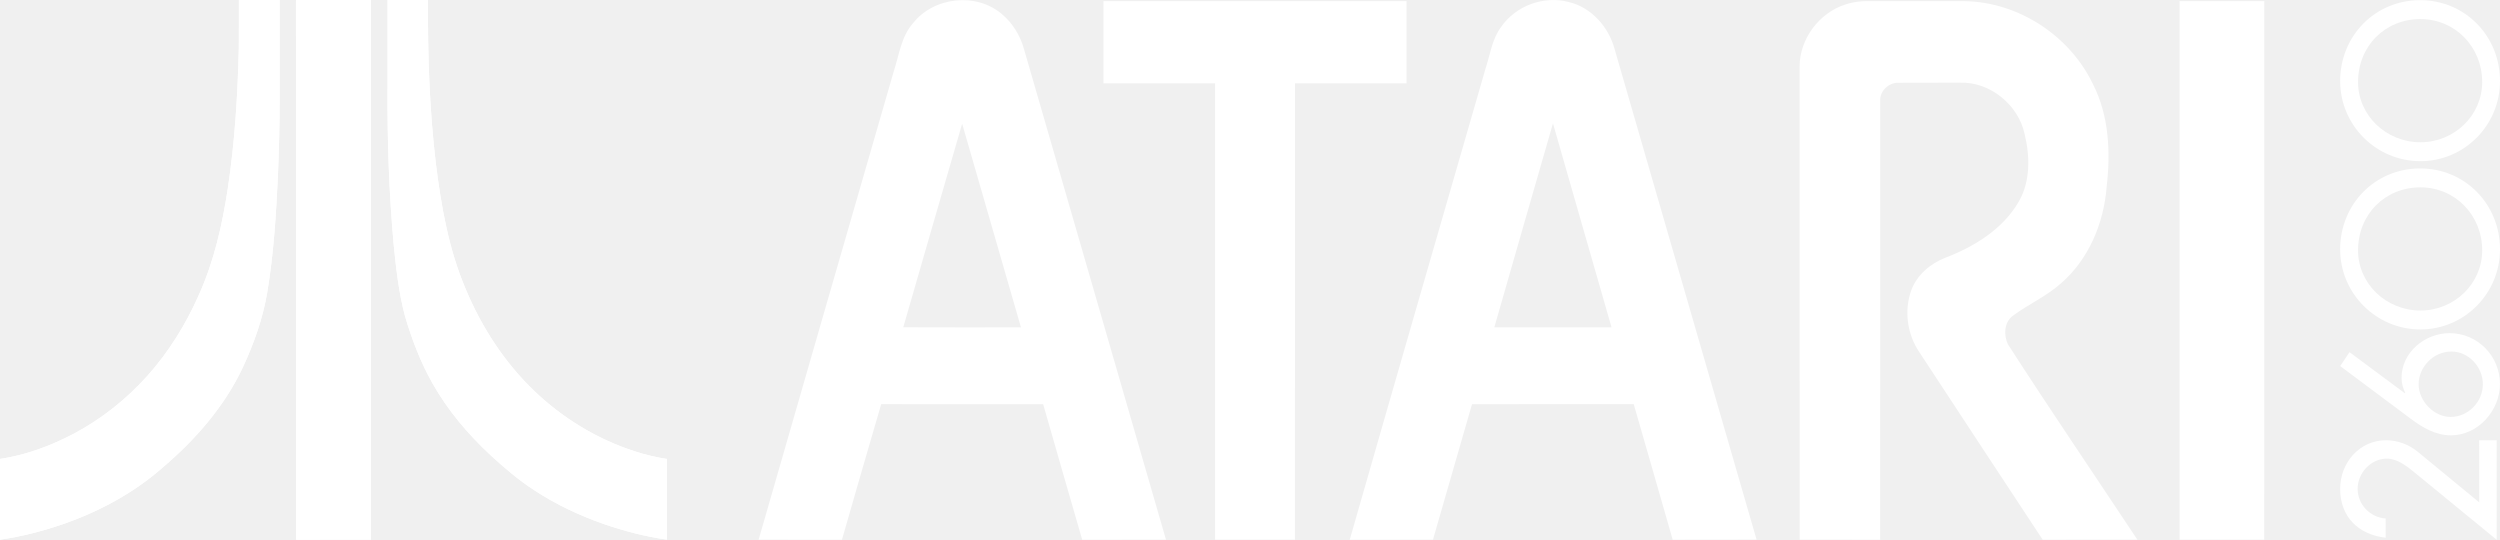
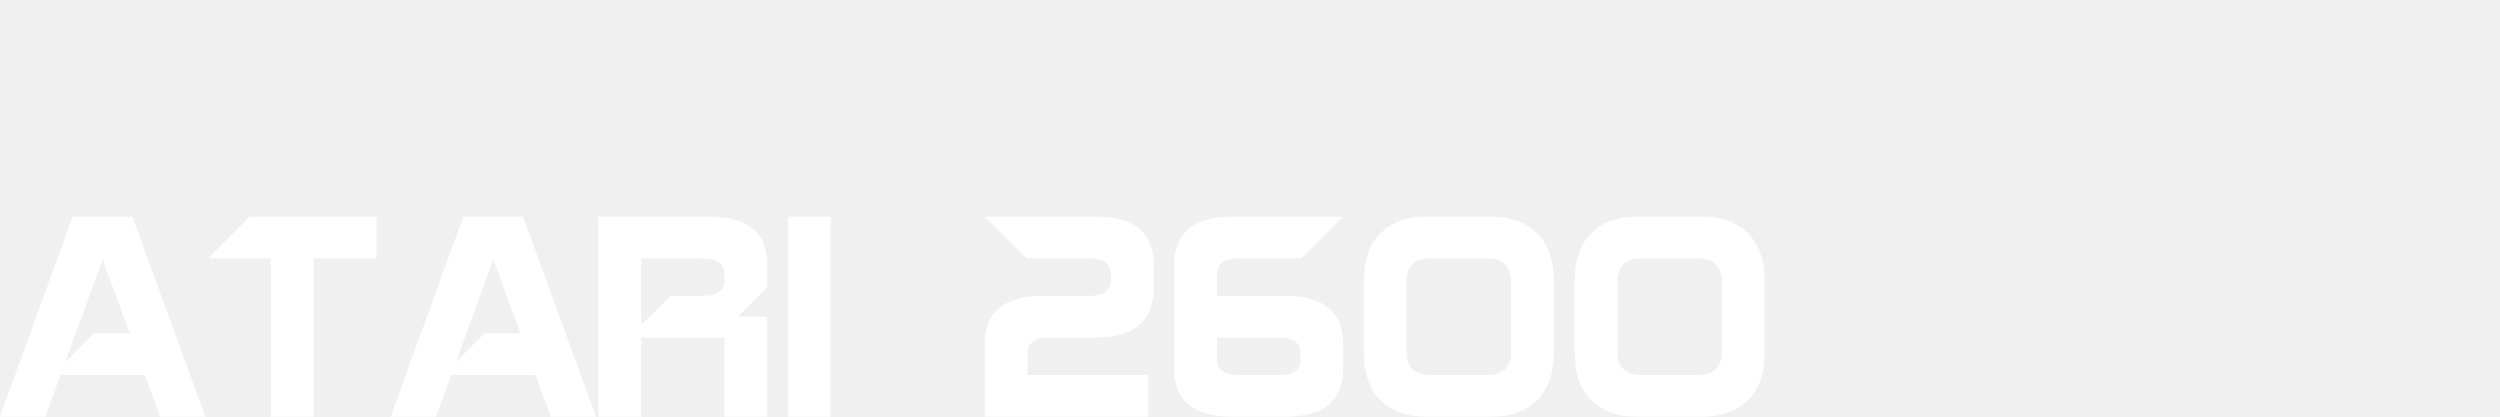
- <svg xmlns="http://www.w3.org/2000/svg" id="Ebene_1" enable-background="new 0 0 566.924 121.752" version="1.1" y="0px" x="0px" viewBox="0 0 264 57">
-   <g transform="matrix(0.44, 0, 0, 0.44232, 0, 0)">
-     <path id="path6" d="M 219.088 5.592 C 224.087 -0.804 234.435 -1.897 240.569 3.469 C 243.077 5.581 244.835 8.496 245.733 11.634 C 257.09 50.708 268.496 89.763 279.836 128.845 C 273.135 128.852 266.43 128.833 259.729 128.852 C 256.568 118.078 253.482 107.286 250.361 96.502 C 237.4 96.476 224.447 96.496 211.488 96.49 C 208.315 107.268 205.182 118.058 202.067 128.856 C 195.402 128.834 188.736 128.852 182.07 128.845 C 192.859 91.57 203.66 54.297 214.501 17.031 C 215.792 13.13 216.279 8.773 219.083 5.588 M 230.916 29.533 C 226.164 45.72 221.508 61.938 216.783 78.134 C 226.202 78.179 235.617 78.151 245.032 78.151 C 240.322 61.944 235.634 45.739 230.914 29.533 Z" style="fill: rgb(255, 255, 255);" />
-     <path id="path8" d="M 360.271 6.433 C 363.764 1.367 370.516 -1.091 376.459 0.474 C 381.901 1.727 386.063 6.416 387.502 11.696 C 398.846 50.742 410.231 89.774 421.574 128.823 C 414.862 128.875 408.155 128.823 401.444 128.85 C 398.323 118.067 395.237 107.273 392.094 96.49 C 379.156 96.496 366.221 96.468 353.283 96.5 C 350.191 107.29 347.002 118.056 343.911 128.846 C 337.251 128.853 330.596 128.84 323.936 128.853 C 334.718 91.373 345.628 53.925 356.499 16.467 C 357.631 13.077 358.076 9.349 360.266 6.426 M 358.636 78.148 C 368.017 78.16 377.392 78.154 386.771 78.154 C 382.105 61.913 377.363 45.695 372.712 29.455 C 368.024 45.688 363.293 61.906 358.636 78.148 Z" style="fill: rgb(255, 255, 255);" />
-     <path id="path10" d="M 264.84 0.278 L 337.568 0.278 L 337.568 19.892 C 328.64 19.899 319.719 19.882 310.796 19.899 C 310.796 56.213 310.803 92.529 310.791 128.844 L 291.612 128.844 C 291.612 92.532 291.606 56.216 291.617 19.899 C 282.689 19.882 273.767 19.899 264.84 19.892 C 264.84 13.348 264.829 6.815 264.84 0.273 Z" style="fill: rgb(255, 255, 255);" />
-     <path id="path12" d="M 442.895 1.076 C 444.737 0.439 446.703 0.222 448.649 0.267 C 456.293 0.294 463.937 0.274 471.58 0.278 C 484.453 0.516 496.74 8.502 502.311 20.089 C 506.169 27.613 506.566 36.363 505.594 44.617 C 504.923 53.257 501.299 61.898 494.657 67.626 C 491.15 70.751 486.78 72.646 483.024 75.431 C 480.962 76.999 480.857 80.051 481.924 82.234 C 492.069 97.896 502.616 113.314 512.975 128.842 C 505.399 128.855 497.823 128.825 490.247 128.855 C 480.33 113.96 470.516 98.99 460.639 84.073 C 457.736 79.827 456.946 74.205 458.686 69.36 C 460.042 65.643 463.29 62.925 466.907 61.522 C 473.813 58.887 480.621 54.749 484.446 48.23 C 487.355 43.333 487.204 37.291 485.896 31.932 C 484.361 24.974 477.583 19.501 470.419 19.74 C 465.464 19.773 460.513 19.718 455.566 19.762 C 453.326 19.71 451.219 21.657 451.248 23.926 C 451.225 58.901 451.259 93.878 451.237 128.851 C 444.795 128.838 438.359 128.851 431.917 128.844 C 431.905 91.193 431.929 53.539 431.905 15.887 C 431.905 9.294 436.593 3.084 442.858 1.081 Z" style="fill: rgb(255, 255, 255);" />
-     <path id="path14" d="M 523.097 0.278 L 543.427 0.278 C 543.421 43.137 543.44 85.989 543.415 128.845 C 536.646 128.826 529.872 128.845 523.097 128.839 L 523.097 0.282 Z" style="fill: rgb(255, 255, 255);" />
-     <path id="path18" d="M 57.334 0.015 C 60.589 0.005 63.846 0.015 67.101 0.007 C 67.115 7.663 67.101 15.32 67.106 22.974 C 67.14 29.365 66.959 35.755 66.695 42.137 C 66.259 51.357 65.682 60.594 64.155 69.708 C 63.106 75.991 60.933 82.051 58.236 87.804 C 53.838 97.075 46.927 104.919 39.158 111.517 C 32.207 117.633 23.912 122.086 15.187 125.1 C 10.251 126.799 5.172 128.11 0 128.839 C 0.005 122.419 0.005 115.994 0 109.574 C 6.226 108.64 12.211 106.43 17.771 103.51 C 24.367 100.022 30.306 95.33 35.303 89.801 C 40.465 84.091 44.578 77.481 47.701 70.462 C 51.377 62.392 53.345 53.676 54.682 44.946 C 56.359 33.853 57.057 22.628 57.317 11.414 C 57.354 7.622 57.322 3.82 57.334 0.023 Z" style="fill: rgb(255, 255, 255);" />
-     <path id="path20" d="M 71.032 0.028 C 77.024 -0.011 83.021 0.022 89.015 0.011 C 89.017 42.952 89.017 85.896 89.015 128.843 C 83.035 128.856 77.053 128.815 71.073 128.866 C 70.997 115.173 71.062 101.477 71.041 87.785 C 71.034 58.533 71.053 29.284 71.032 0.033 Z" style="fill: rgb(255, 255, 255);" />
-     <path id="path22" d="M 93.016 0.011 C 96.254 0.009 99.491 0.003 102.727 0.013 C 102.622 13.106 103.068 26.224 104.629 39.232 C 105.906 49.336 107.708 59.514 111.731 68.928 C 115.547 78.035 121.046 86.501 128.212 93.324 C 135.055 99.85 143.348 104.867 152.358 107.755 C 154.872 108.559 157.443 109.189 160.056 109.57 C 160.053 115.988 160.05 122.406 160.056 128.822 C 154.921 128.126 149.886 126.803 144.986 125.137 C 139.15 123.107 133.506 120.478 128.322 117.106 C 124.537 114.671 121.096 111.758 117.789 108.72 C 112.34 103.695 107.462 97.982 103.799 91.516 C 100.933 86.48 98.843 81.038 97.206 75.487 C 95.705 69.908 95.065 64.145 94.483 58.411 C 93.356 46.018 92.935 33.564 93.016 21.125 C 93.022 14.088 93.02 7.047 93.022 0.011 Z" style="fill: rgb(255, 255, 255);" />
-     <path id="path24" d="M 57.334 0.015 C 57.323 3.813 57.355 7.614 57.317 11.414 C 57.057 22.628 56.36 33.852 54.682 44.946 C 53.345 53.676 51.376 62.392 47.701 70.462 C 44.578 77.484 40.465 84.092 35.303 89.801 C 30.306 95.333 24.367 100.022 17.771 103.51 C 12.211 106.433 6.226 108.641 0 109.574 C 0.005 115.994 0.005 122.419 0 128.839 C 5.172 128.11 10.251 126.799 15.187 125.1 C 23.912 122.086 32.207 117.633 39.158 111.517 C 46.927 104.919 53.838 97.075 58.236 87.804 C 60.932 82.051 63.106 75.991 64.155 69.708 C 65.682 60.595 66.26 51.357 66.695 42.137 C 66.959 35.755 67.14 29.365 67.106 22.974 C 67.101 15.313 67.115 7.656 67.101 0 C 63.845 0.008 60.589 -0.003 57.334 0.008" style="fill: rgb(255, 255, 255);" />
-     <path id="path26" d="M 71.032 0.028 C 71.053 29.282 71.034 58.528 71.042 87.782 C 71.064 101.475 70.998 115.171 71.074 128.862 C 77.054 128.808 83.035 128.85 89.016 128.84 C 89.018 85.899 89.018 42.956 89.016 0.008 C 83.021 0.023 77.024 -0.011 71.032 0.029" style="fill: rgb(255, 255, 255);" />
-     <path id="path28" d="M 93.016 0.011 C 93.014 7.047 93.016 14.088 93.016 21.124 C 92.935 33.564 93.356 46.017 94.483 58.41 C 95.065 64.144 95.705 69.906 97.206 75.486 C 98.843 81.036 100.933 86.479 103.799 91.514 C 107.461 97.98 112.34 103.694 117.789 108.719 C 121.096 111.757 124.537 114.67 128.322 117.103 C 133.506 120.477 139.15 123.106 144.986 125.136 C 149.886 126.802 154.921 128.125 160.056 128.821 C 160.05 122.404 160.053 115.987 160.056 109.569 C 157.442 109.189 154.872 108.558 152.358 107.754 C 143.348 104.865 135.054 99.849 128.212 93.323 C 121.046 86.5 115.547 78.035 111.731 68.927 C 107.708 59.513 105.906 49.335 104.629 39.229 C 103.068 26.223 102.622 13.105 102.727 0.012 C 99.473 0.01 96.235 0.016 92.997 0.019" style="fill: rgb(255, 255, 255);" />
-     <path id="path30" d="M 595.011 105.104 L 599.205 105.104 L 599.205 128.862 L 579.447 112.762 C 577.594 111.248 575.299 109.491 572.859 109.491 C 569.005 109.491 565.835 112.909 565.835 116.712 C 565.835 120.47 568.857 123.543 572.564 123.788 L 572.564 128.374 C 566.026 127.643 561.637 123.397 561.637 116.712 C 561.637 110.469 566.272 105.1 572.663 105.1 C 575.396 105.1 578.128 106.126 580.226 107.831 L 595.01 119.932 L 594.999 105.108 Z" style="fill: rgb(255, 255, 255);" />
-     <path id="path32" d="M 563.885 84.073 L 577.155 93.88 L 577.255 93.783 C 576.717 92.707 576.377 91.49 576.377 90.171 C 576.377 84.123 581.988 79.536 587.892 79.536 C 594.623 79.536 599.992 85.001 599.992 91.685 C 599.992 98.026 594.722 103.932 588.236 103.932 C 584.525 103.932 581.405 102.078 578.524 99.933 L 561.645 87.391 L 563.888 84.073 Z M 588.375 83.926 C 583.788 83.926 580.47 87.829 580.47 91.731 C 580.47 95.733 584.13 99.539 588.129 99.539 C 592.376 99.539 595.888 95.93 595.888 91.731 C 595.888 87.632 592.481 83.926 588.374 83.926 Z" style="fill: rgb(255, 255, 255);" />
-     <path id="path34" d="M 561.641 59.545 C 561.641 70.081 570.28 78.651 580.898 78.651 C 591.432 78.651 600 70.081 600 59.545 C 600 48.706 591.576 40.211 580.822 40.211 C 570.058 40.211 561.634 48.706 561.634 59.545 Z M 580.903 44.728 C 589.216 44.728 595.723 51.341 595.723 59.781 C 595.723 67.696 589.076 74.135 580.903 74.135 C 572.647 74.135 565.931 67.696 565.931 59.781 C 565.931 51.198 572.366 44.728 580.906 44.728 Z" style="fill: rgb(255, 255, 255);" />
-     <path id="path36" d="M 561.641 19.374 C 561.641 29.907 570.28 38.478 580.898 38.478 C 591.432 38.478 600 29.907 600 19.374 C 600 8.532 591.576 0.038 580.822 0.038 C 570.058 0.038 561.634 8.532 561.634 19.374 Z M 580.903 4.555 C 589.216 4.555 595.723 11.165 595.723 19.607 C 595.723 27.523 589.076 33.962 580.903 33.962 C 572.647 33.962 565.931 27.523 565.931 19.607 C 565.931 11.026 572.366 4.555 580.906 4.555 Z" style="fill: rgb(255, 255, 255);" />
-   </g>
+ <svg xmlns="http://www.w3.org/2000/svg" version="1.1" id="vertical" x="0px" y="0px" viewBox="0 0 240 40" width="240" height="40">
+   <defs id="defs2" />
+   <path d="M 13.904,36 H 5.808 L 4.352,40 H -1.4305115e-8 L 6.976,20.8 h 5.728 L 19.712,40 H 15.36 l -1.456,-4 z m -4.88,-4 h 3.424 L 9.856,24.896 6.256,34.768 9.024,32 Z M 23.952,20.8 h 12.192 v 4 h -6.048 V 40 h -4.096 V 24.8 h -6.048 l 4,-4 z M 51.408,36 h -8.096 l -1.456,4 h -4.352 l 6.976,-19.2 h 5.728 l 7.008,19.2 h -4.352 l -1.456,-4 z m -4.88,-4 h 3.424 l -2.592,-7.104 -3.6,9.872 2.768,-2.768 z M 68.08,20.8 q 2.8,0 4.192,1.152 1.376,1.136 1.376,3.424 v 2.208 l -2.816,2.816 h 2.816 V 40 h -4.096 v -7.6 h -8 V 40 h -4.096 V 20.8 Z m 1.472,6.064 v -0.496 q 0,-0.784 -0.512,-1.152 -0.48,-0.384 -1.504,-0.384 V 24.8 h -5.984 v 6.416 l 2.816,-2.816 h 3.168 q 1.024,0 1.504,-0.384 0.512,-0.368 0.512,-1.152 z M 75.648,20.8 h 4.096 V 40 h -4.096 V 20.8 Z m 24.464,7.6 h 4.512 q 0.976,0 1.504,-0.384 0.512,-0.416 0.512,-1.152 v -0.528 q 0,-0.736 -0.512,-1.152 -0.528,-0.384 -1.504,-0.384 h -6.08 l -4,-4 h 10.624 q 5.568,0 5.568,4.544 v 2.448 q 0,2.288 -1.408,3.456 -1.392,1.152 -4.16,1.152 h -4.512 q -0.976,0 -1.504,0.384 -0.24,0.192 -0.384,0.48 -0.128,0.272 -0.128,0.64 V 36 h 11.584 v 4 H 94.544 v -7.024 q 0,-1.152 0.352,-2 0.352,-0.848 1.056,-1.424 1.392,-1.152 4.16,-1.152 z M 118.304,40 q -5.568,0 -5.568,-4.544 v -10.08 q 0,-2.256 1.408,-3.424 1.392,-1.152 4.16,-1.152 h 10.624 l -4,4 h -6.08 q -0.976,0 -1.504,0.384 -0.24,0.192 -0.384,0.48 -0.128,0.288 -0.128,0.672 V 28.4 h 6.528 q 2.768,0 4.16,1.152 0.704,0.576 1.056,1.424 0.352,0.848 0.352,2 v 2.48 q 0,4.544 -5.568,4.544 z m -1.472,-7.6 v 2.096 q 0,0.368 0.128,0.656 0.144,0.272 0.384,0.464 0.528,0.384 1.504,0.384 h 4 q 0.976,0 1.504,-0.384 0.512,-0.416 0.512,-1.12 v -0.592 q 0,-0.704 -0.512,-1.12 -0.528,-0.384 -1.504,-0.384 z m 14.096,-5.616 q 0.032,-1.424 0.416,-2.512 0.384,-1.104 1.184,-1.872 0.8,-0.8 1.872,-1.2 1.088,-0.4 2.544,-0.4 h 6.208 q 2.816,0 4.416,1.6 1.552,1.552 1.6,4.384 v 7.232 q -0.048,2.816 -1.6,4.416 -0.8,0.768 -1.904,1.168 -1.088,0.4 -2.512,0.4 h -6.208 q -1.456,0 -2.544,-0.4 -1.072,-0.4 -1.872,-1.168 -0.8,-0.8 -1.184,-1.888 -0.384,-1.104 -0.416,-2.528 z m 4.096,0.32 v 6.624 q 0,1.12 0.576,1.696 0.576,0.576 1.728,0.576 h 5.44 q 1.152,0 1.728,-0.576 0.576,-0.576 0.576,-1.696 v -6.624 q 0,-1.152 -0.576,-1.728 -0.576,-0.576 -1.728,-0.576 h -5.44 q -1.152,0 -1.728,0.576 -0.576,0.576 -0.576,1.728 z m 16.144,-0.32 q 0.032,-1.424 0.416,-2.512 0.384,-1.104 1.184,-1.872 0.8,-0.8 1.872,-1.2 1.088,-0.4 2.544,-0.4 h 6.208 q 2.816,0 4.416,1.6 1.552,1.552 1.6,4.384 v 7.232 q -0.048,2.816 -1.6,4.416 -0.8,0.768 -1.904,1.168 -1.088,0.4 -2.512,0.4 h -6.208 q -1.456,0 -2.544,-0.4 -1.072,-0.4 -1.872,-1.168 -0.8,-0.8 -1.184,-1.888 -0.384,-1.104 -0.416,-2.528 z m 4.096,0.32 v 6.624 q 0,1.12 0.576,1.696 0.576,0.576 1.728,0.576 h 5.44 q 1.152,0 1.728,-0.576 0.576,-0.576 0.576,-1.696 v -6.624 q 0,-1.152 -0.576,-1.728 -0.576,-0.576 -1.728,-0.576 h -5.44 q -1.152,0 -1.728,0.576 -0.576,0.576 -0.576,1.728 z" id="text14" style="font-size:32px;line-height:0.1;font-family:Gayatri;-inkscape-font-specification:Gayatri;fill:#ffffff" aria-label="ATARI  2600" />
</svg>
